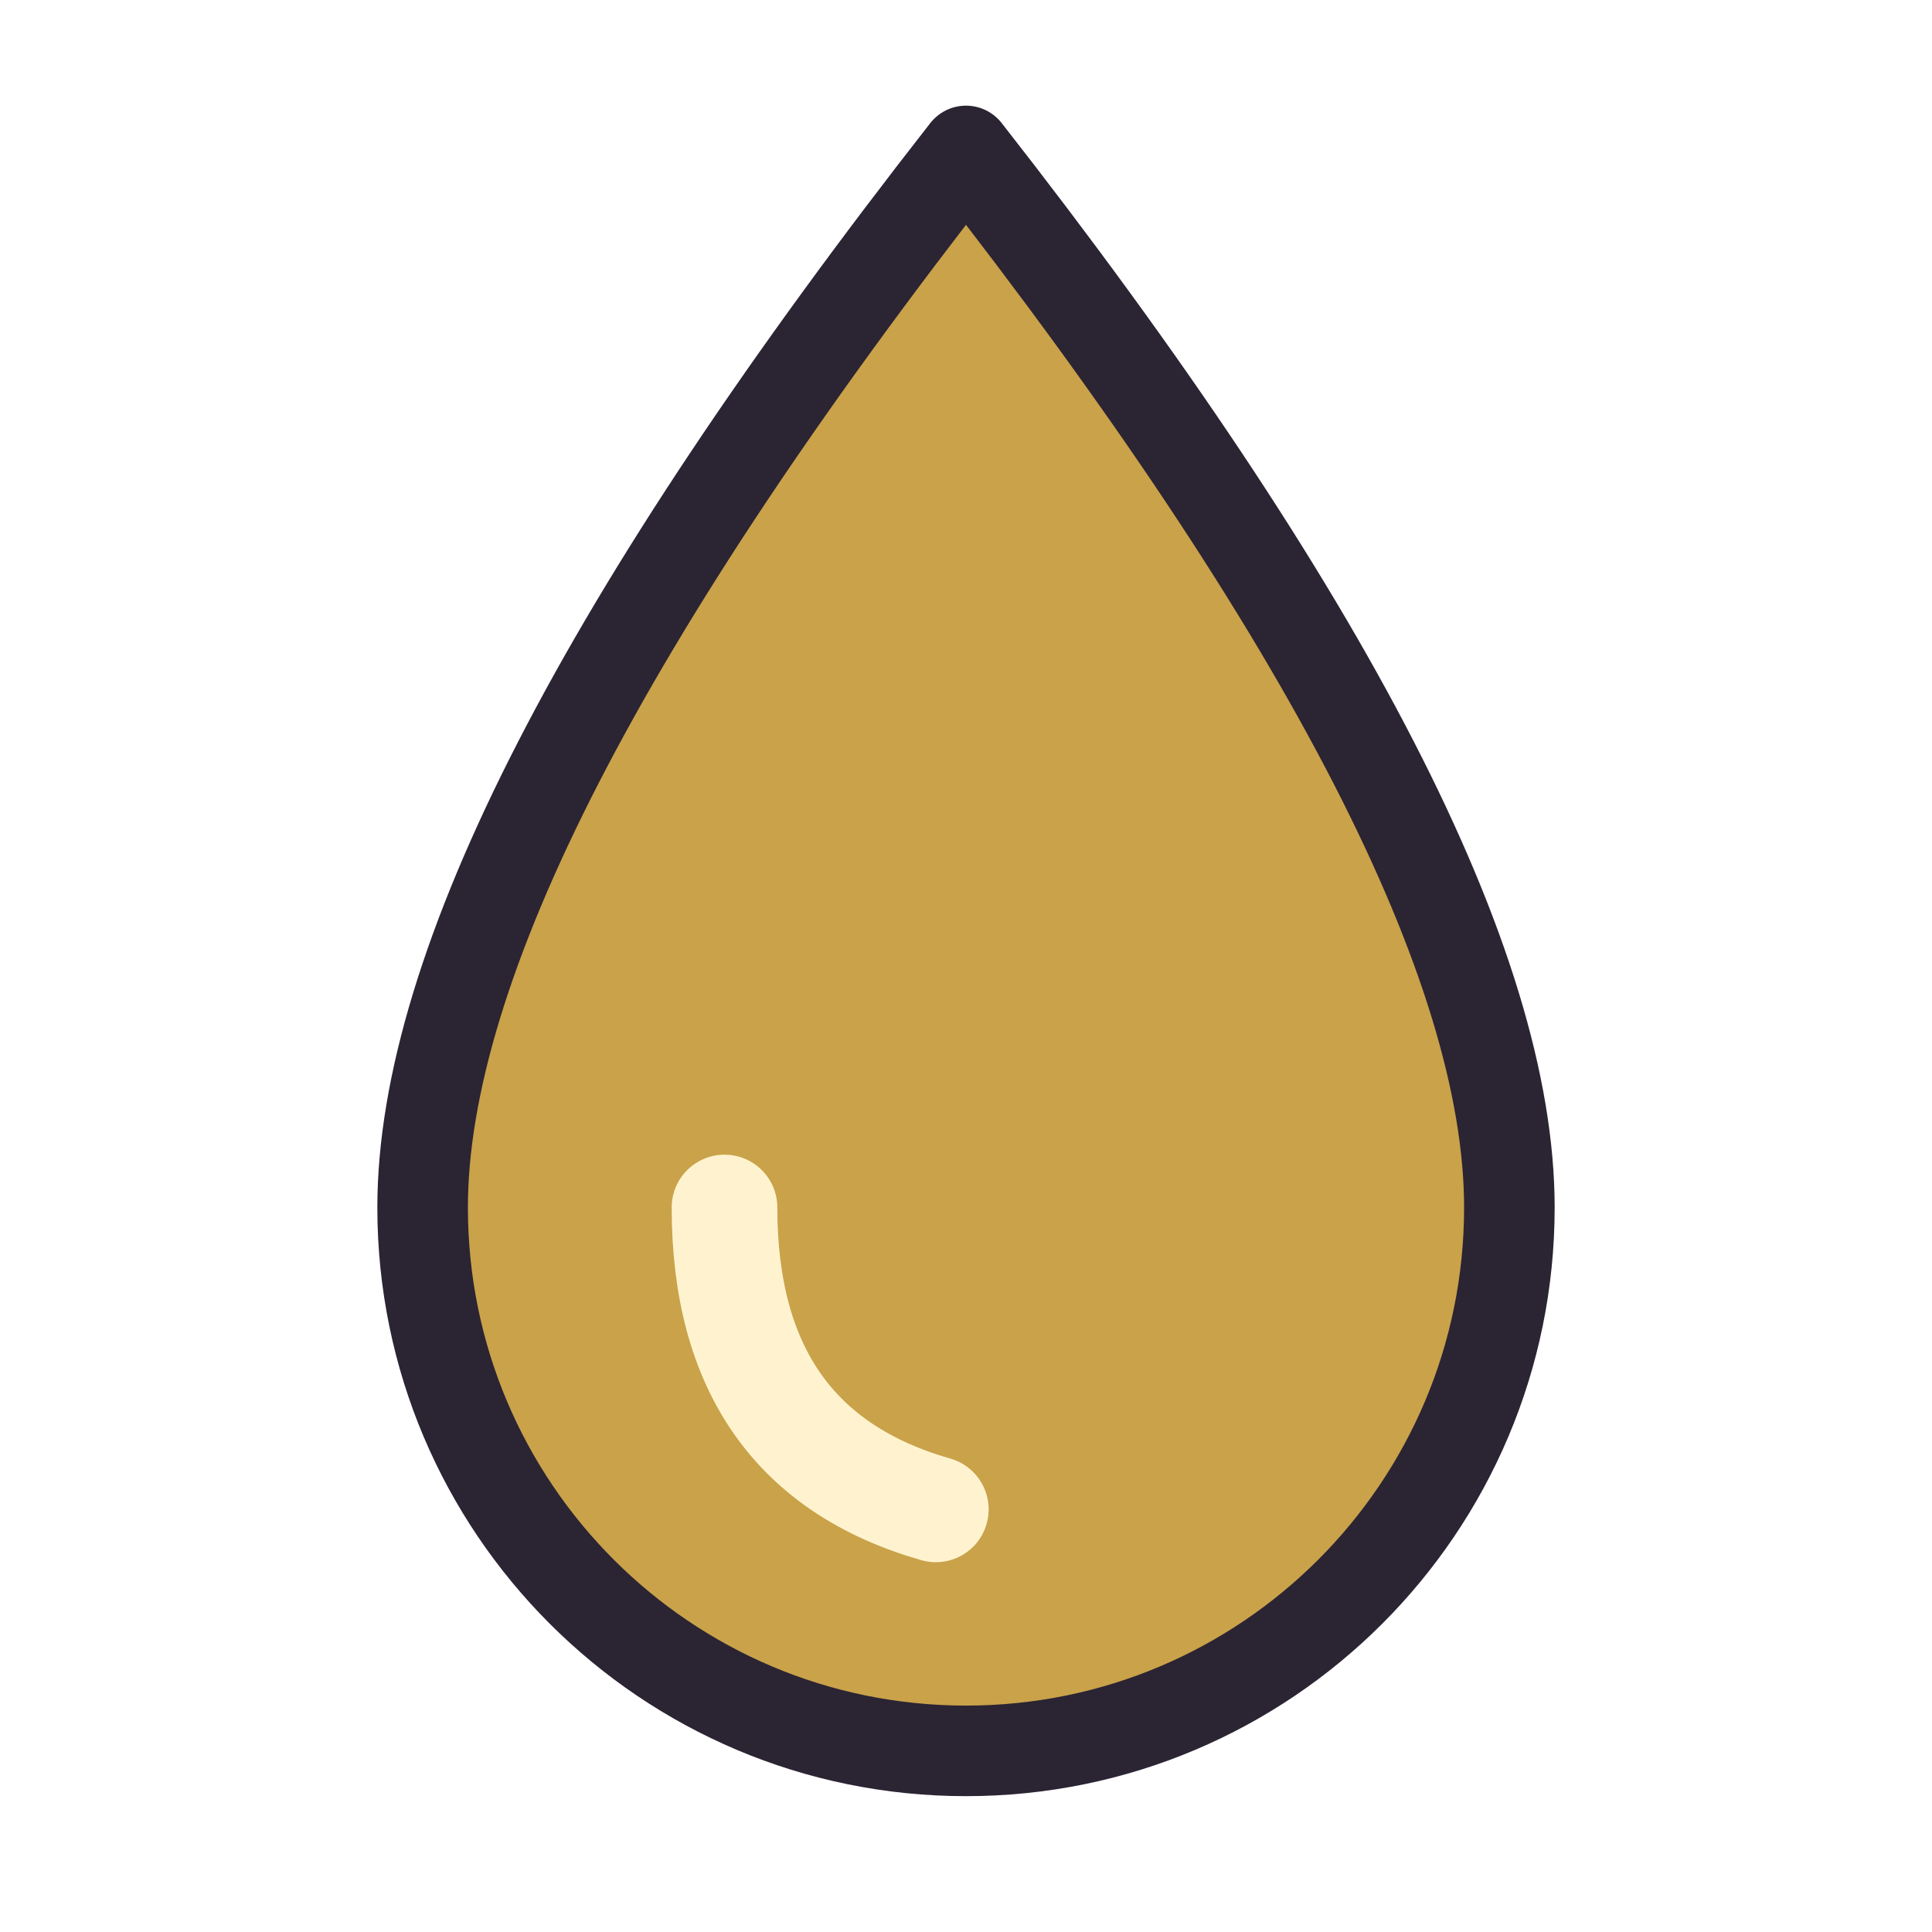
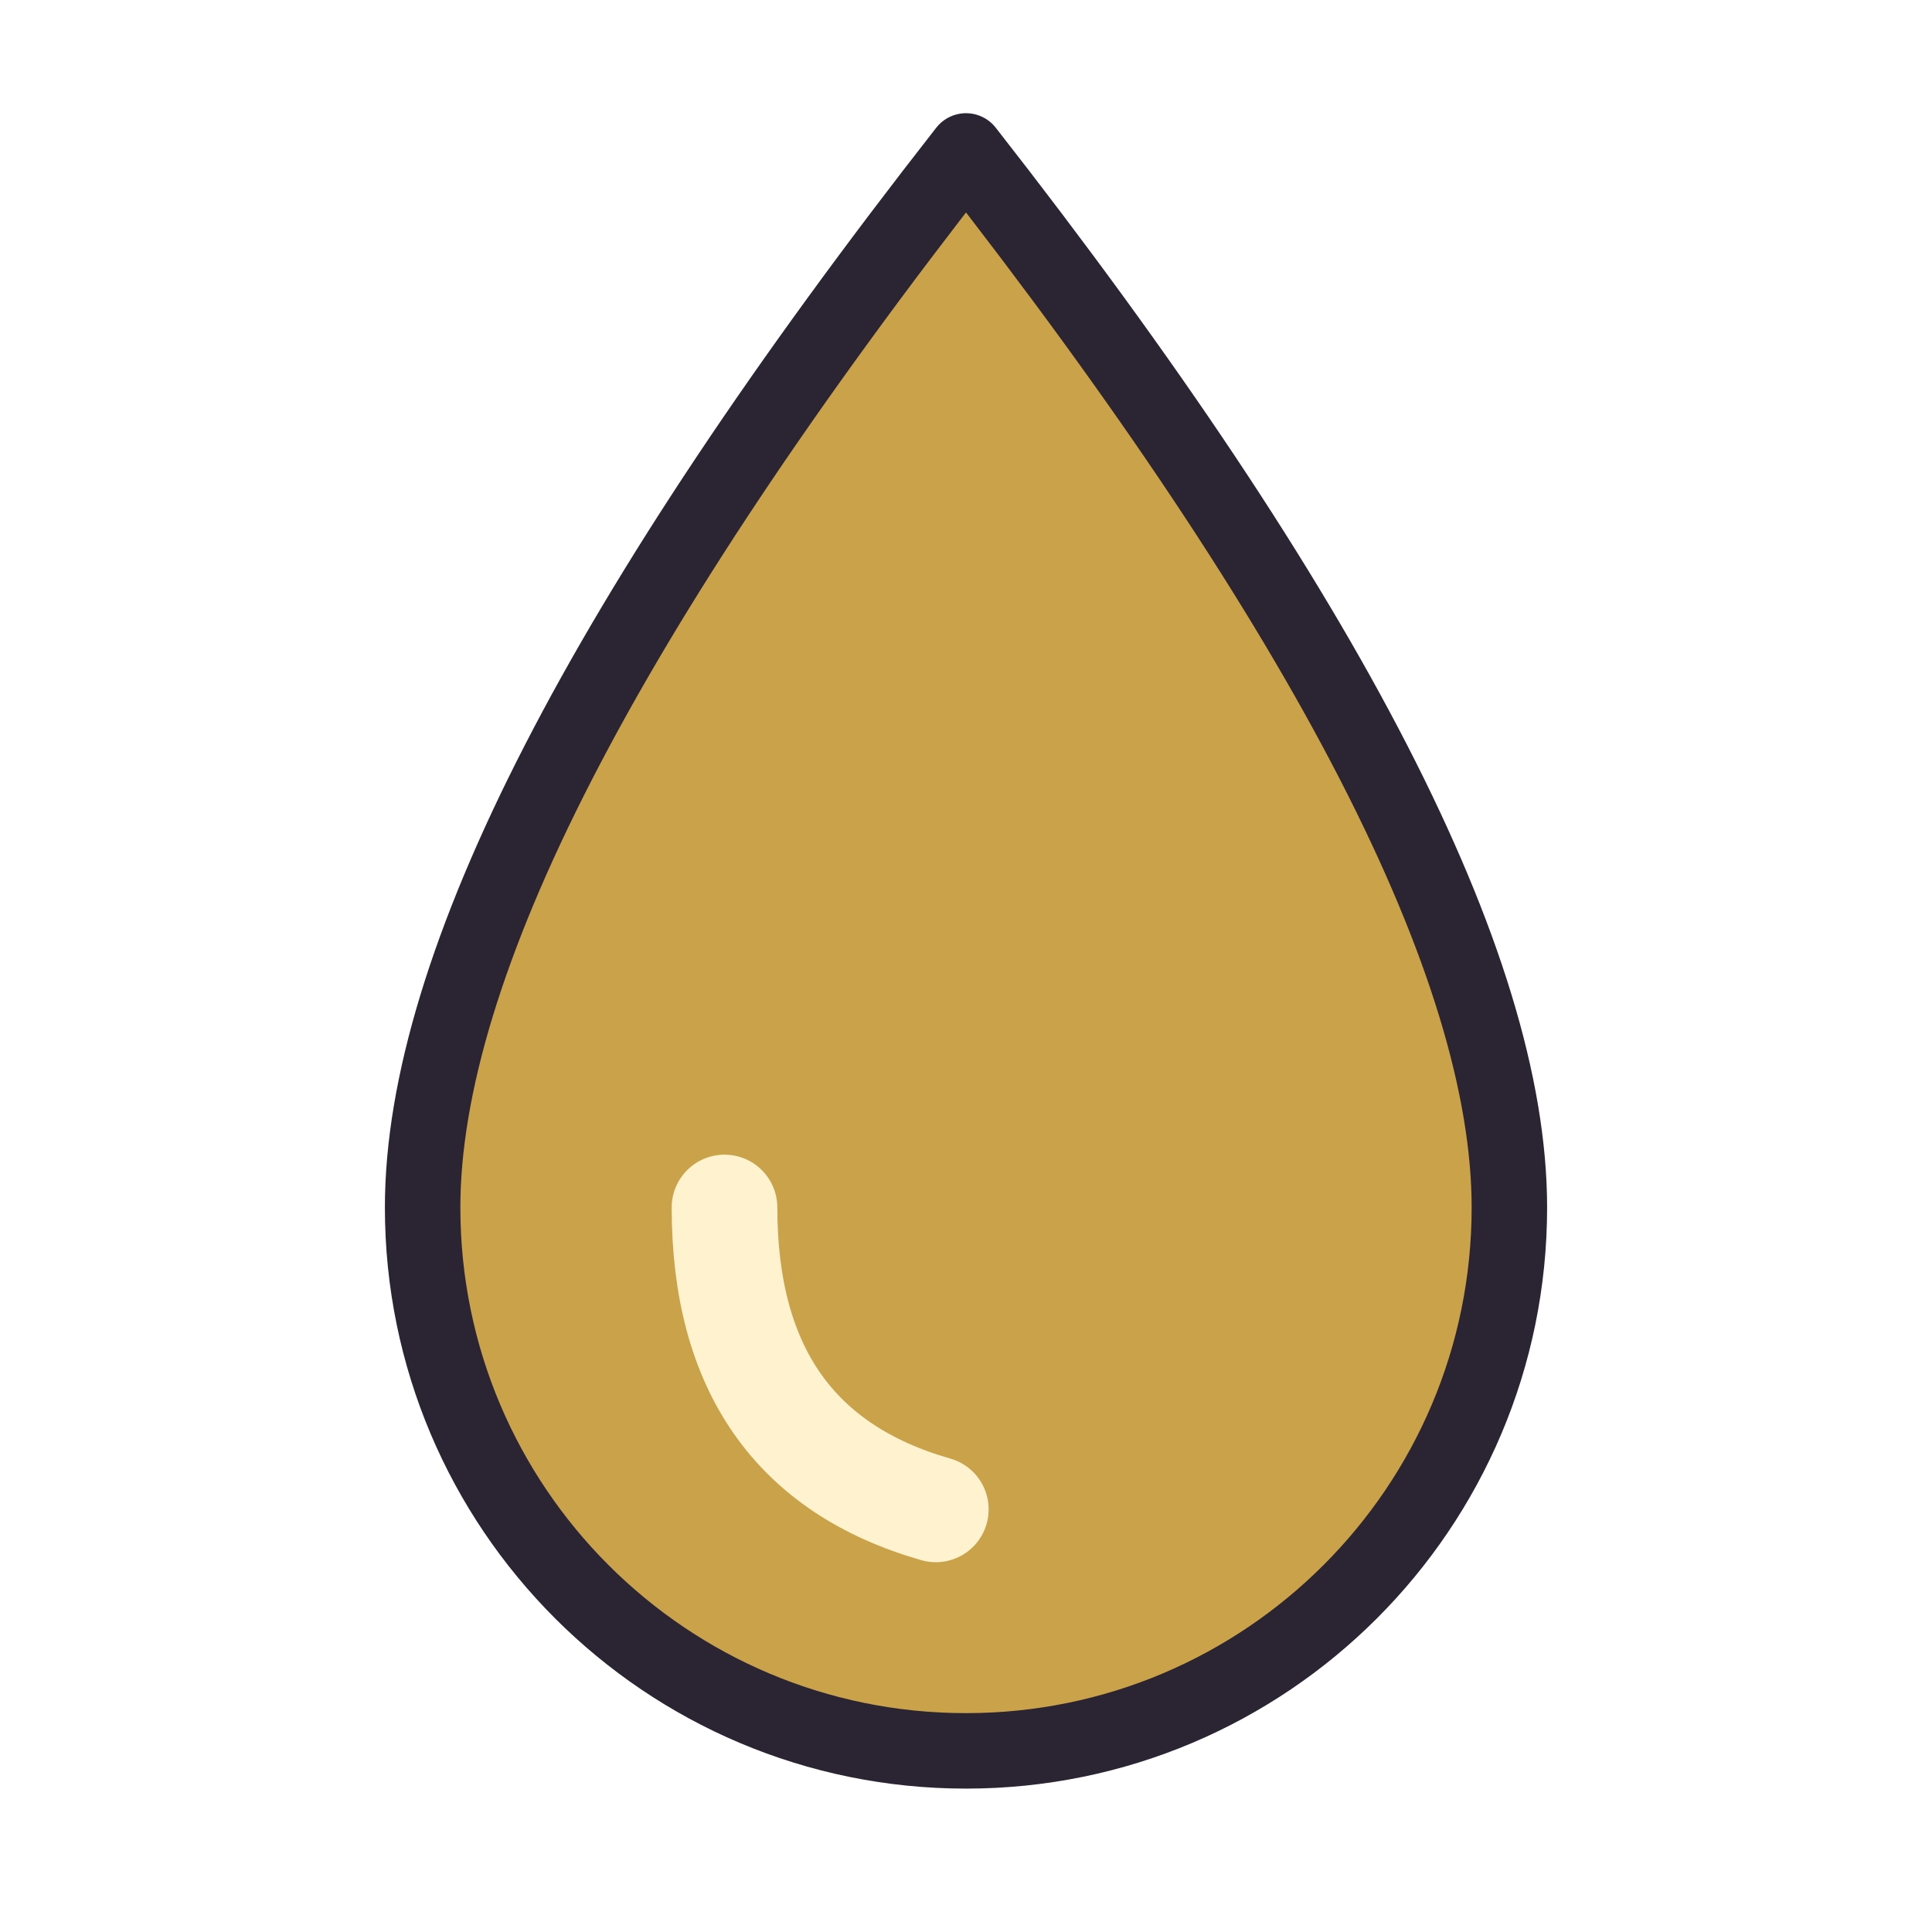
<svg xmlns="http://www.w3.org/2000/svg" width="64" height="64" viewBox="0 0 64 64">
-   <path d="M32,5 Q50,28 50,40 A18,18 0 0 1 14,40 Q14,28 32,5 Z" fill="#c9a24a" stroke="#2b2433" stroke-width="3" stroke-linejoin="round" stroke-linecap="round" />
+   <path d="M32,5 Q50,28 50,40 A18,18 0 0 1 14,40 Q14,28 32,5 Z" fill="#c9a24a" stroke="#2b2433" stroke-width="2.5" stroke-linejoin="round" stroke-linecap="round" />
  <path d="M24,40 Q24,48 31,50" fill="none" stroke="#fff3cf" stroke-width="3.5" stroke-linecap="round" />
</svg>
